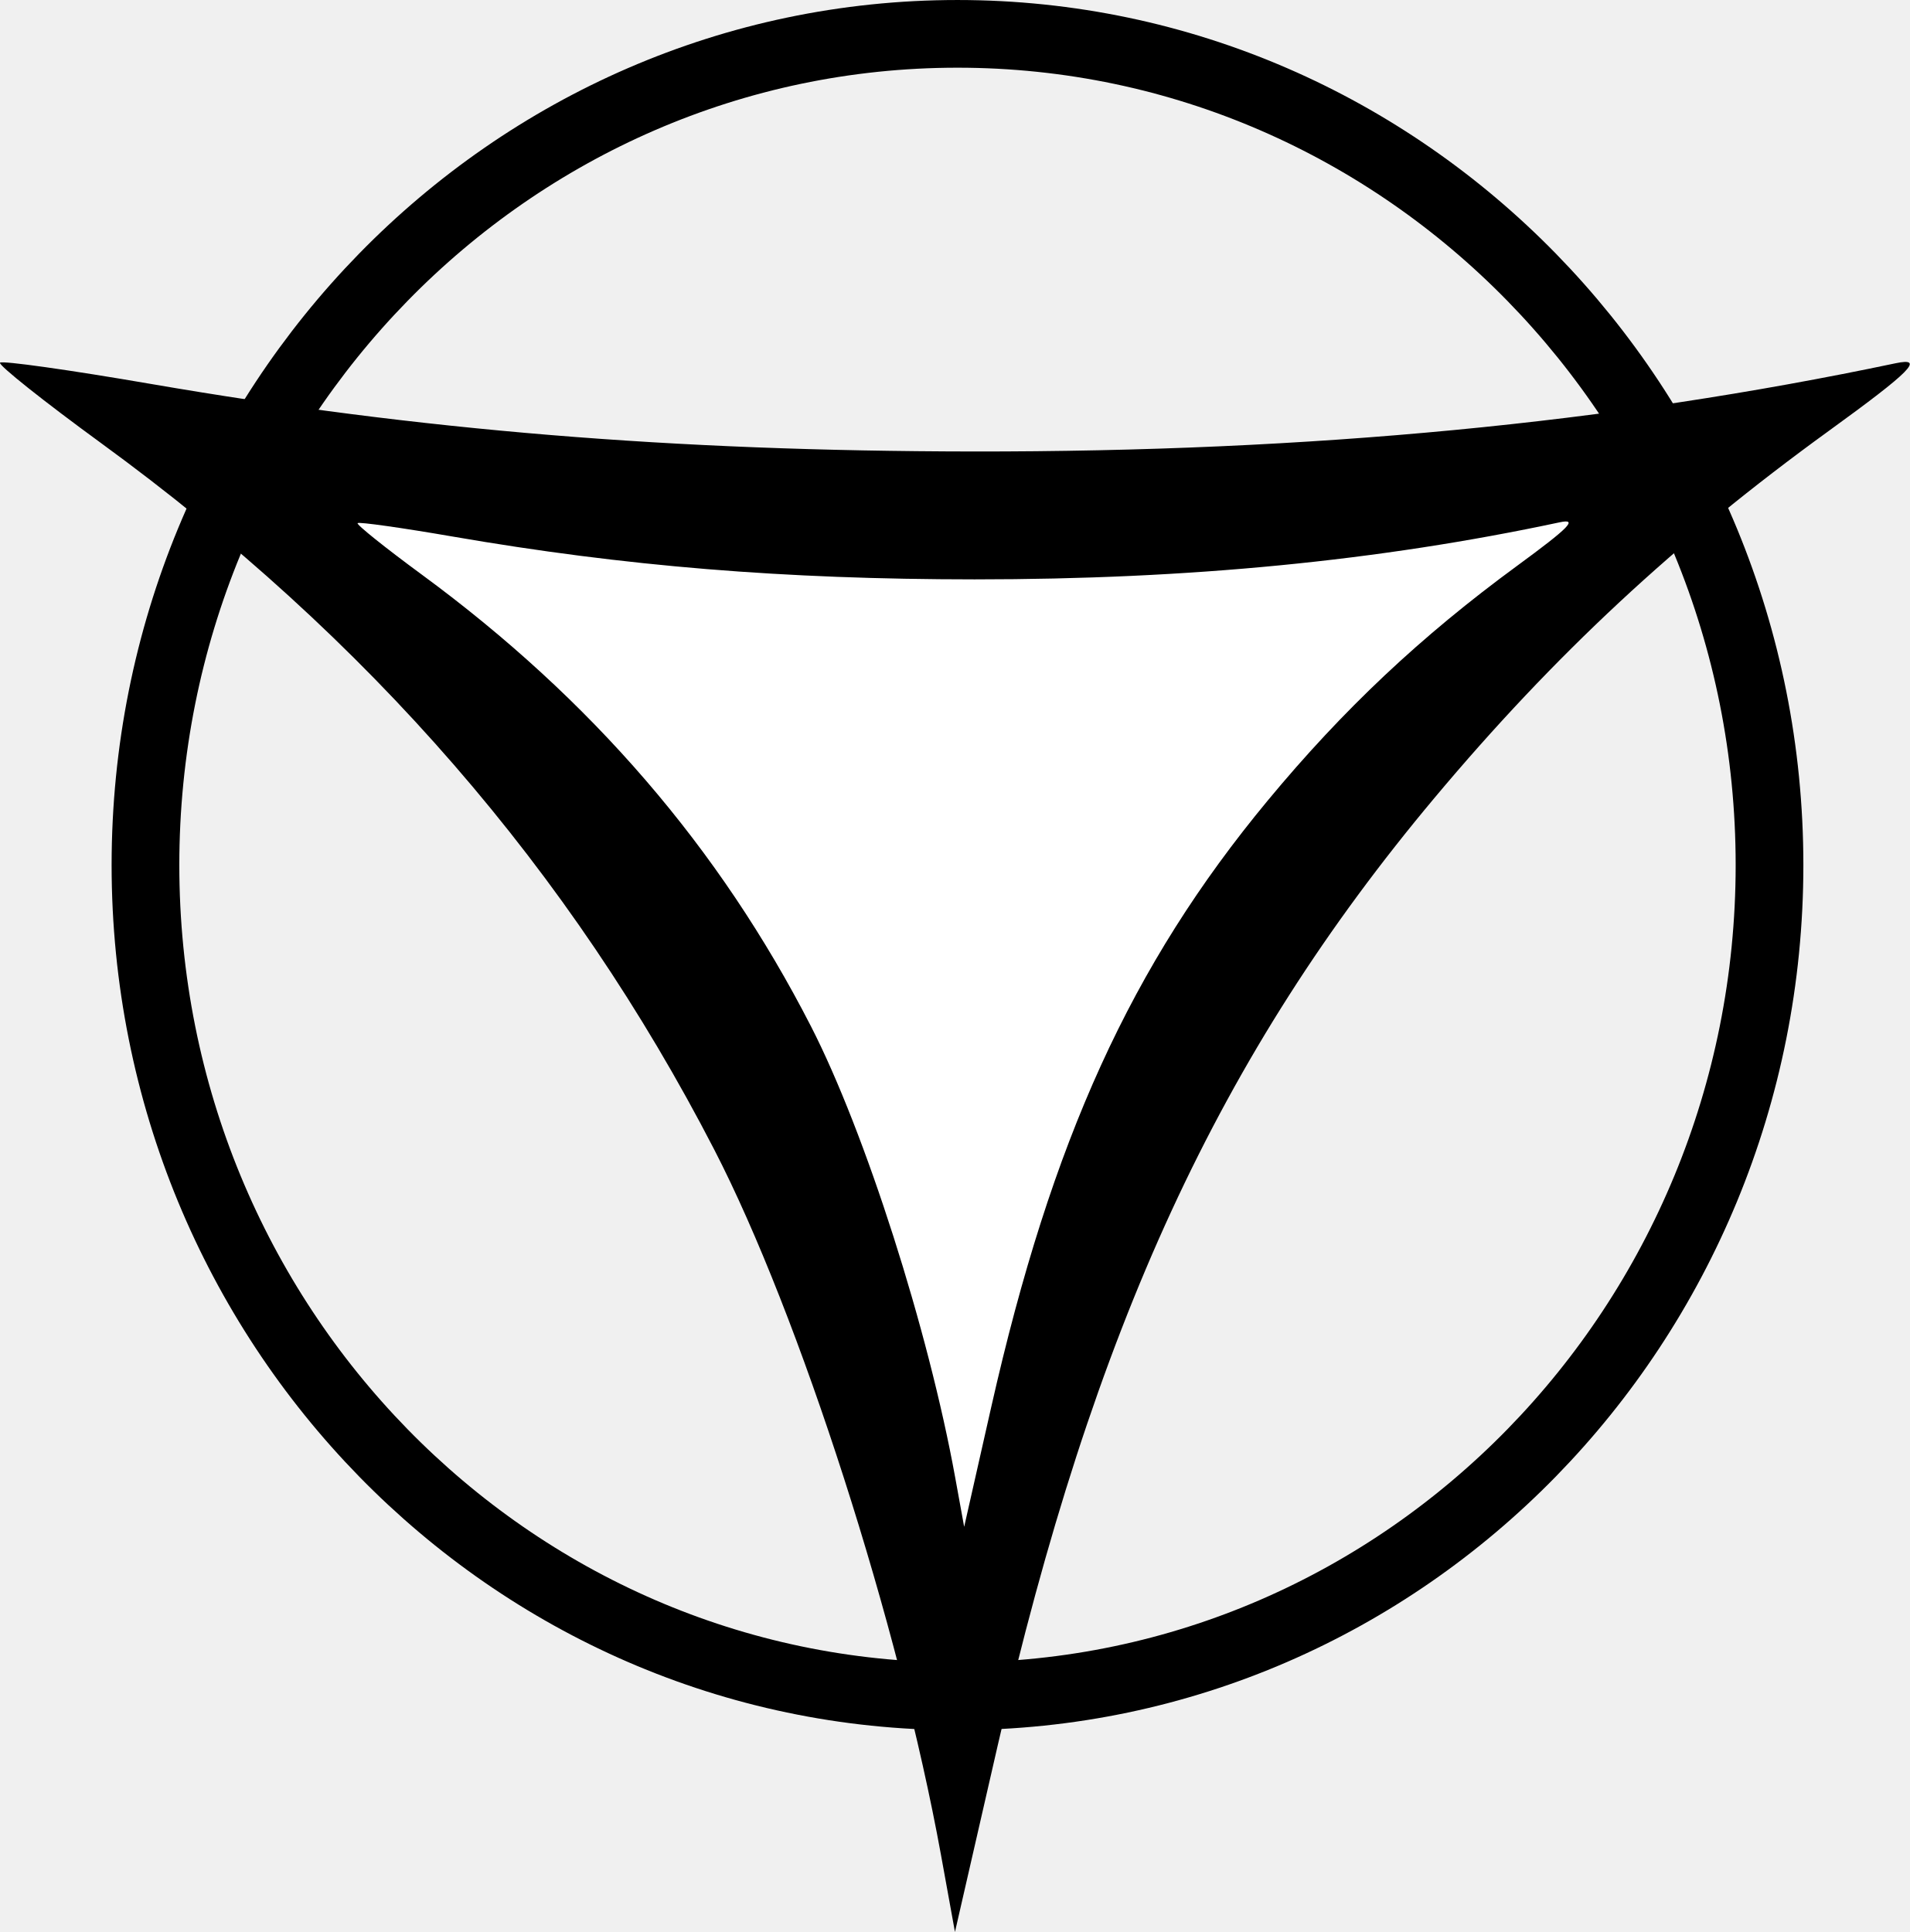
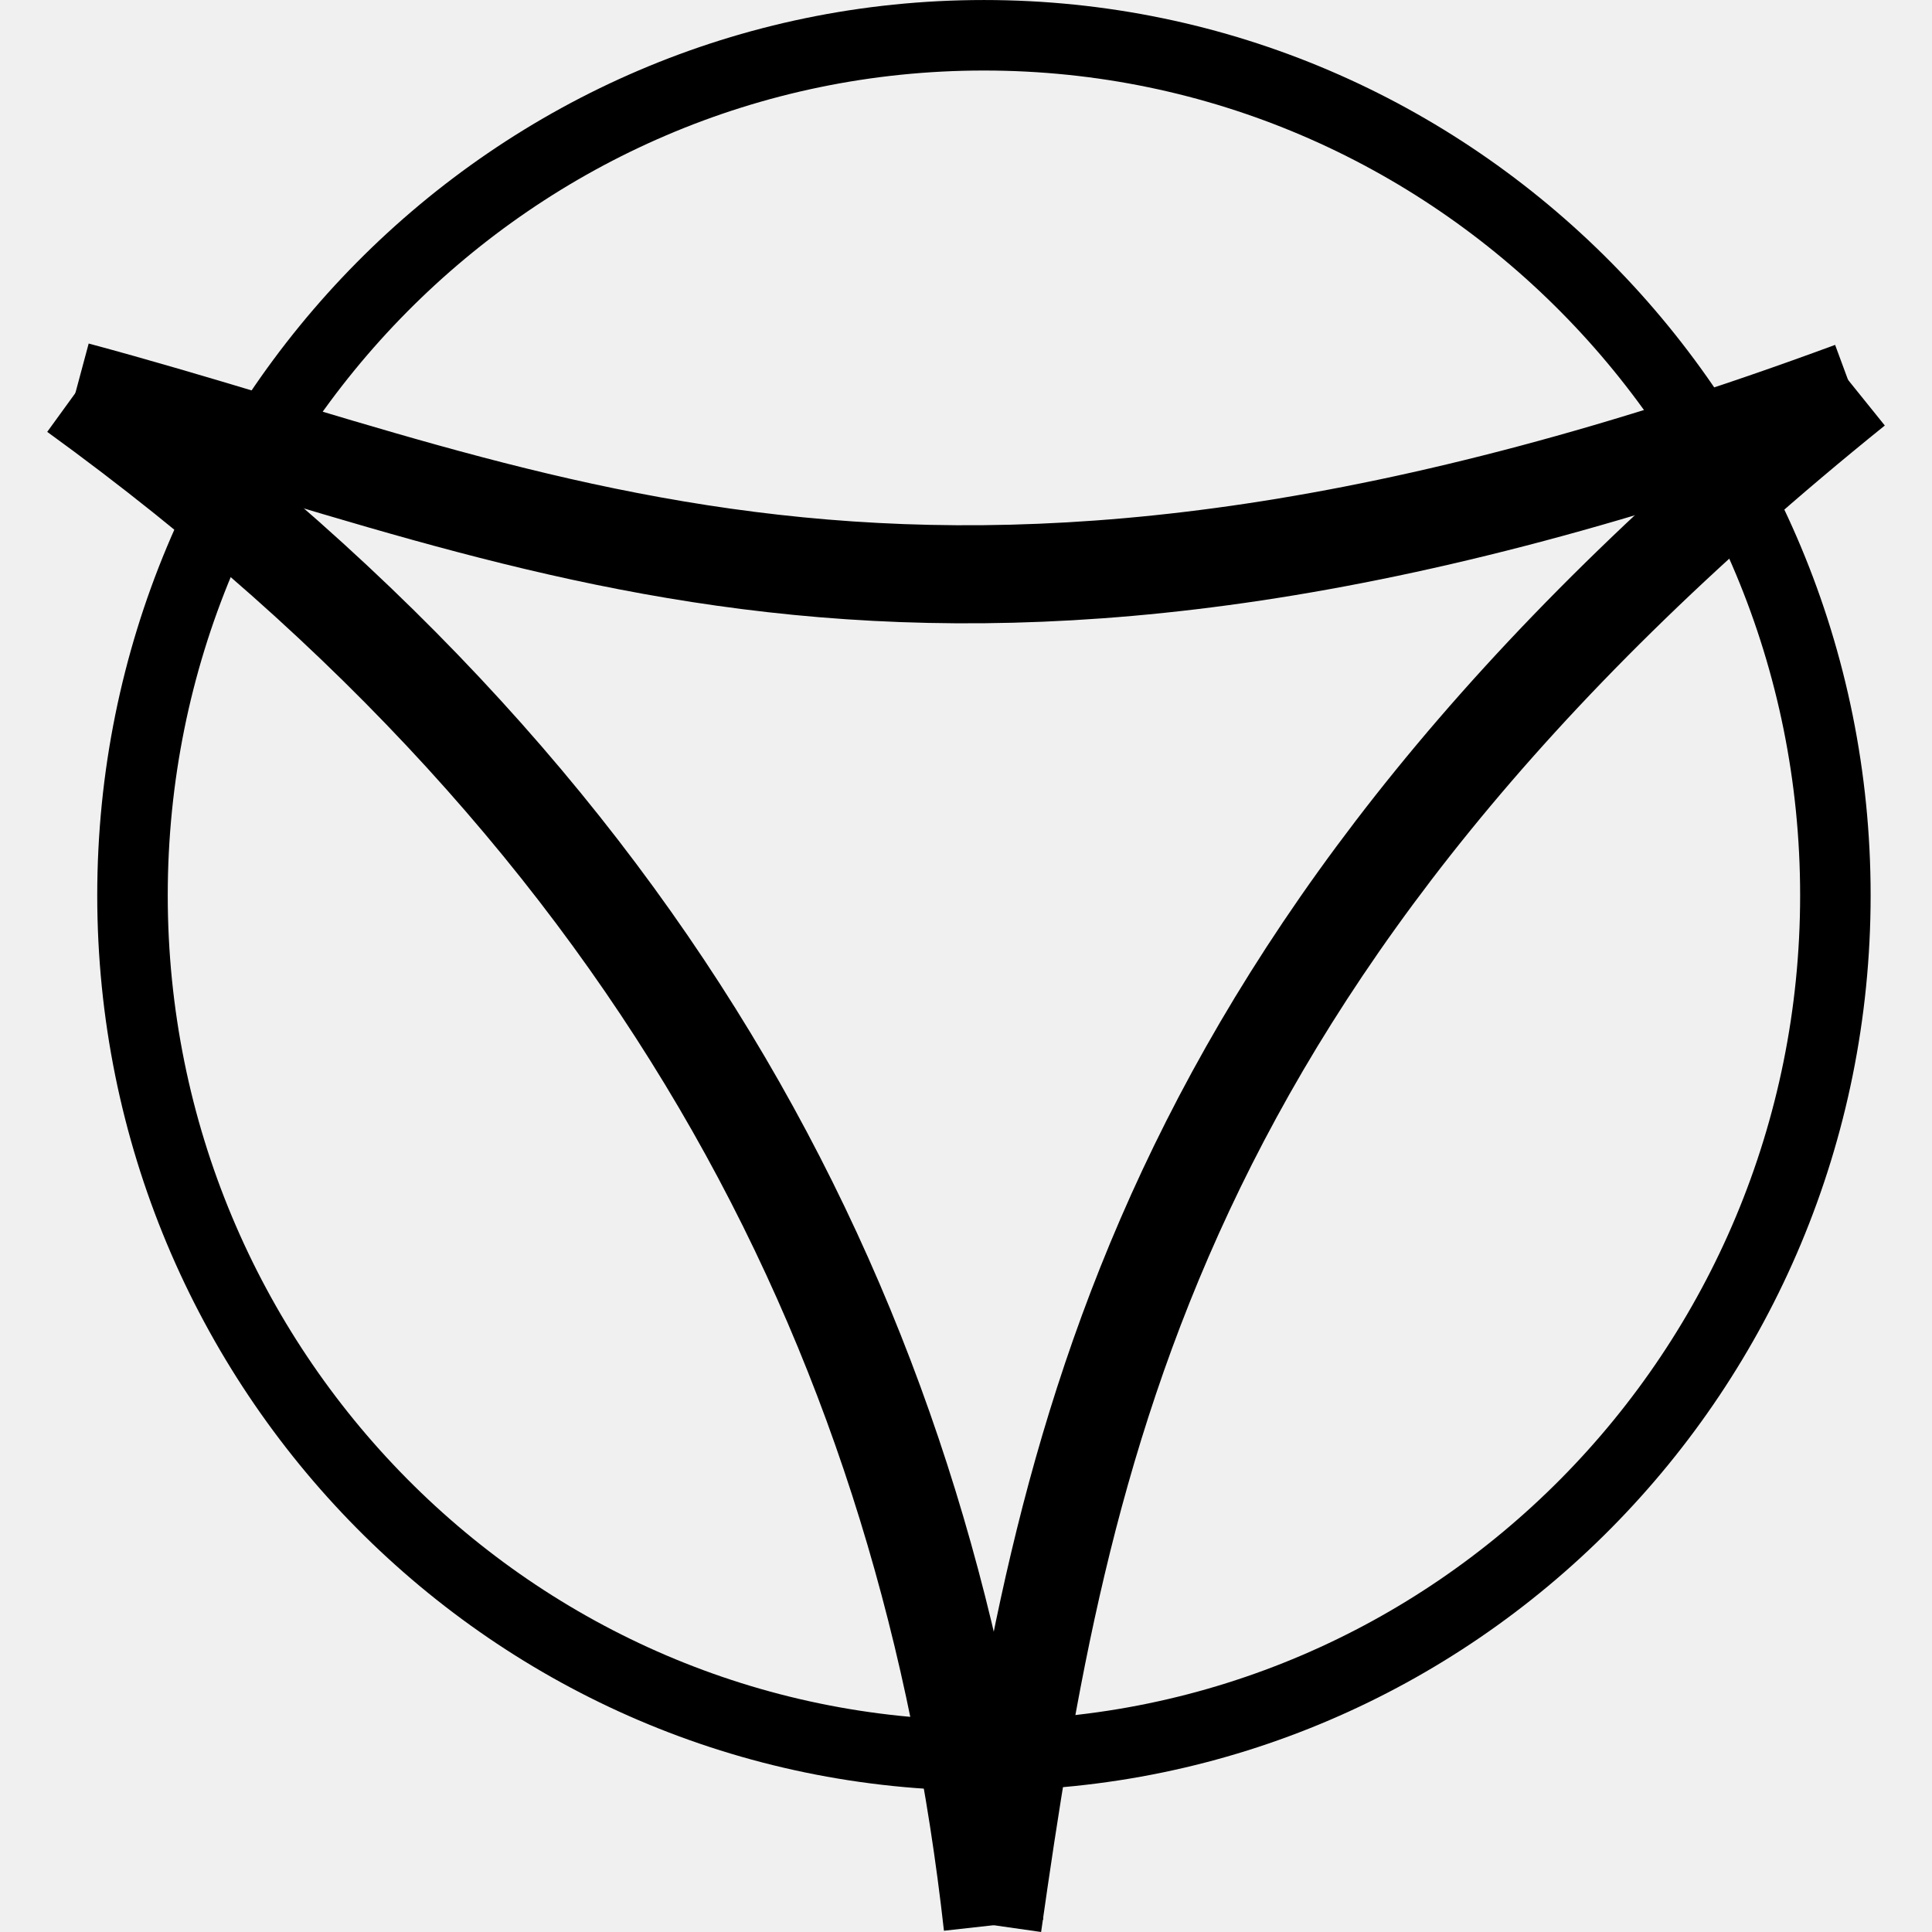
- <svg xmlns="http://www.w3.org/2000/svg" width="42.313mm" height="42.814mm" viewBox="0 0 42.313 42.814" version="1.1" id="svg1792">
+ <svg xmlns="http://www.w3.org/2000/svg" width="92mm" height="92mm" viewBox="0 0 37.479 39.405" version="1.1" id="svg1792">
  <defs id="defs1789" />
-   <g id="layer1" transform="translate(-44.52616,-129.3778)">
-     <path style="fill:#000000;stroke-width:0.268" d="m 65.374,170.482 c -0.929,-5.103 -3.134,-11.964 -5.021,-15.624 -3.19,-6.185 -7.656,-11.333 -13.585,-15.659 -1.276,-0.931 -2.285,-1.734 -2.241,-1.784 0.044,-0.05 1.543,0.161 3.33,0.469 6.006,1.034 11.565,1.491 18.227,1.499 7.494,0.009 14.12,-0.625 20.44,-1.955 0.656,-0.138 0.345,0.176 -1.487,1.504 -3.368,2.441 -6.078,4.964 -8.725,8.123 -4.768,5.691 -7.558,11.741 -9.677,20.986 l -0.951,4.15 z" id="path1826" />
-     <path style="fill:#ffffff;stroke-width:0.171" d="m 65.689,162.119 c -0.592,-3.265 -1.995,-7.655 -3.194,-9.995 -2.027,-3.956 -4.862,-7.248 -8.624,-10.013 -0.81,-0.595 -1.45,-1.108 -1.422,-1.14 0.028,-0.032 0.978,0.102 2.112,0.298 3.809,0.658 7.334,0.947 11.559,0.948 4.752,8.1e-4 8.953,-0.409 12.96,-1.264 0.416,-0.089 0.219,0.113 -0.942,0.964 -2.134,1.564 -3.851,3.181 -5.527,5.204 -3.02,3.645 -4.785,7.518 -6.123,13.436 l -0.6,2.656 z" id="path1826-0" />
-     <ellipse style="fill:none;stroke:#000000;stroke-width:1.5;stroke-miterlimit:4;stroke-dasharray:none;stroke-opacity:1" id="path153" cx="65.74" cy="148.548" rx="17.991" ry="18.42" />
+   <g id="layer1" transform="translate(-47.21362,-130.1856)">
+     <ellipse style="fill:none;stroke:#000000;stroke-width:1.438;stroke-miterlimit:4;stroke-dasharray:none;stroke-opacity:1" id="path153" cx="66.319" cy="148.447" rx="17.366" ry="17.542" />
+     <path style="fill:none;stroke:#000000;stroke-width:2.038;stroke-linecap:butt;stroke-linejoin:miter;stroke-miterlimit:4;stroke-dasharray:none;stroke-opacity:1" d="m 47.812,138.169 c 12.228,8.868 17.402,19.607 18.704,31.283" id="path2635" />
+     <path style="fill:none;stroke:#000000;stroke-width:1.958;stroke-linecap:butt;stroke-linejoin:miter;stroke-miterlimit:4;stroke-dasharray:none;stroke-opacity:1" d="M 84.079,138.102 C 69.735,149.66 67.903,159.722 66.516,169.452" id="path2635-0" />
+     <path style="fill:none;stroke:#000000;stroke-width:2;stroke-linecap:butt;stroke-linejoin:miter;stroke-miterlimit:4;stroke-dasharray:none;stroke-opacity:1" d="m 47.8,138.158 c 9.724,2.611 17.487,6.919 36.226,0" id="path2874" />
  </g>
</svg>
